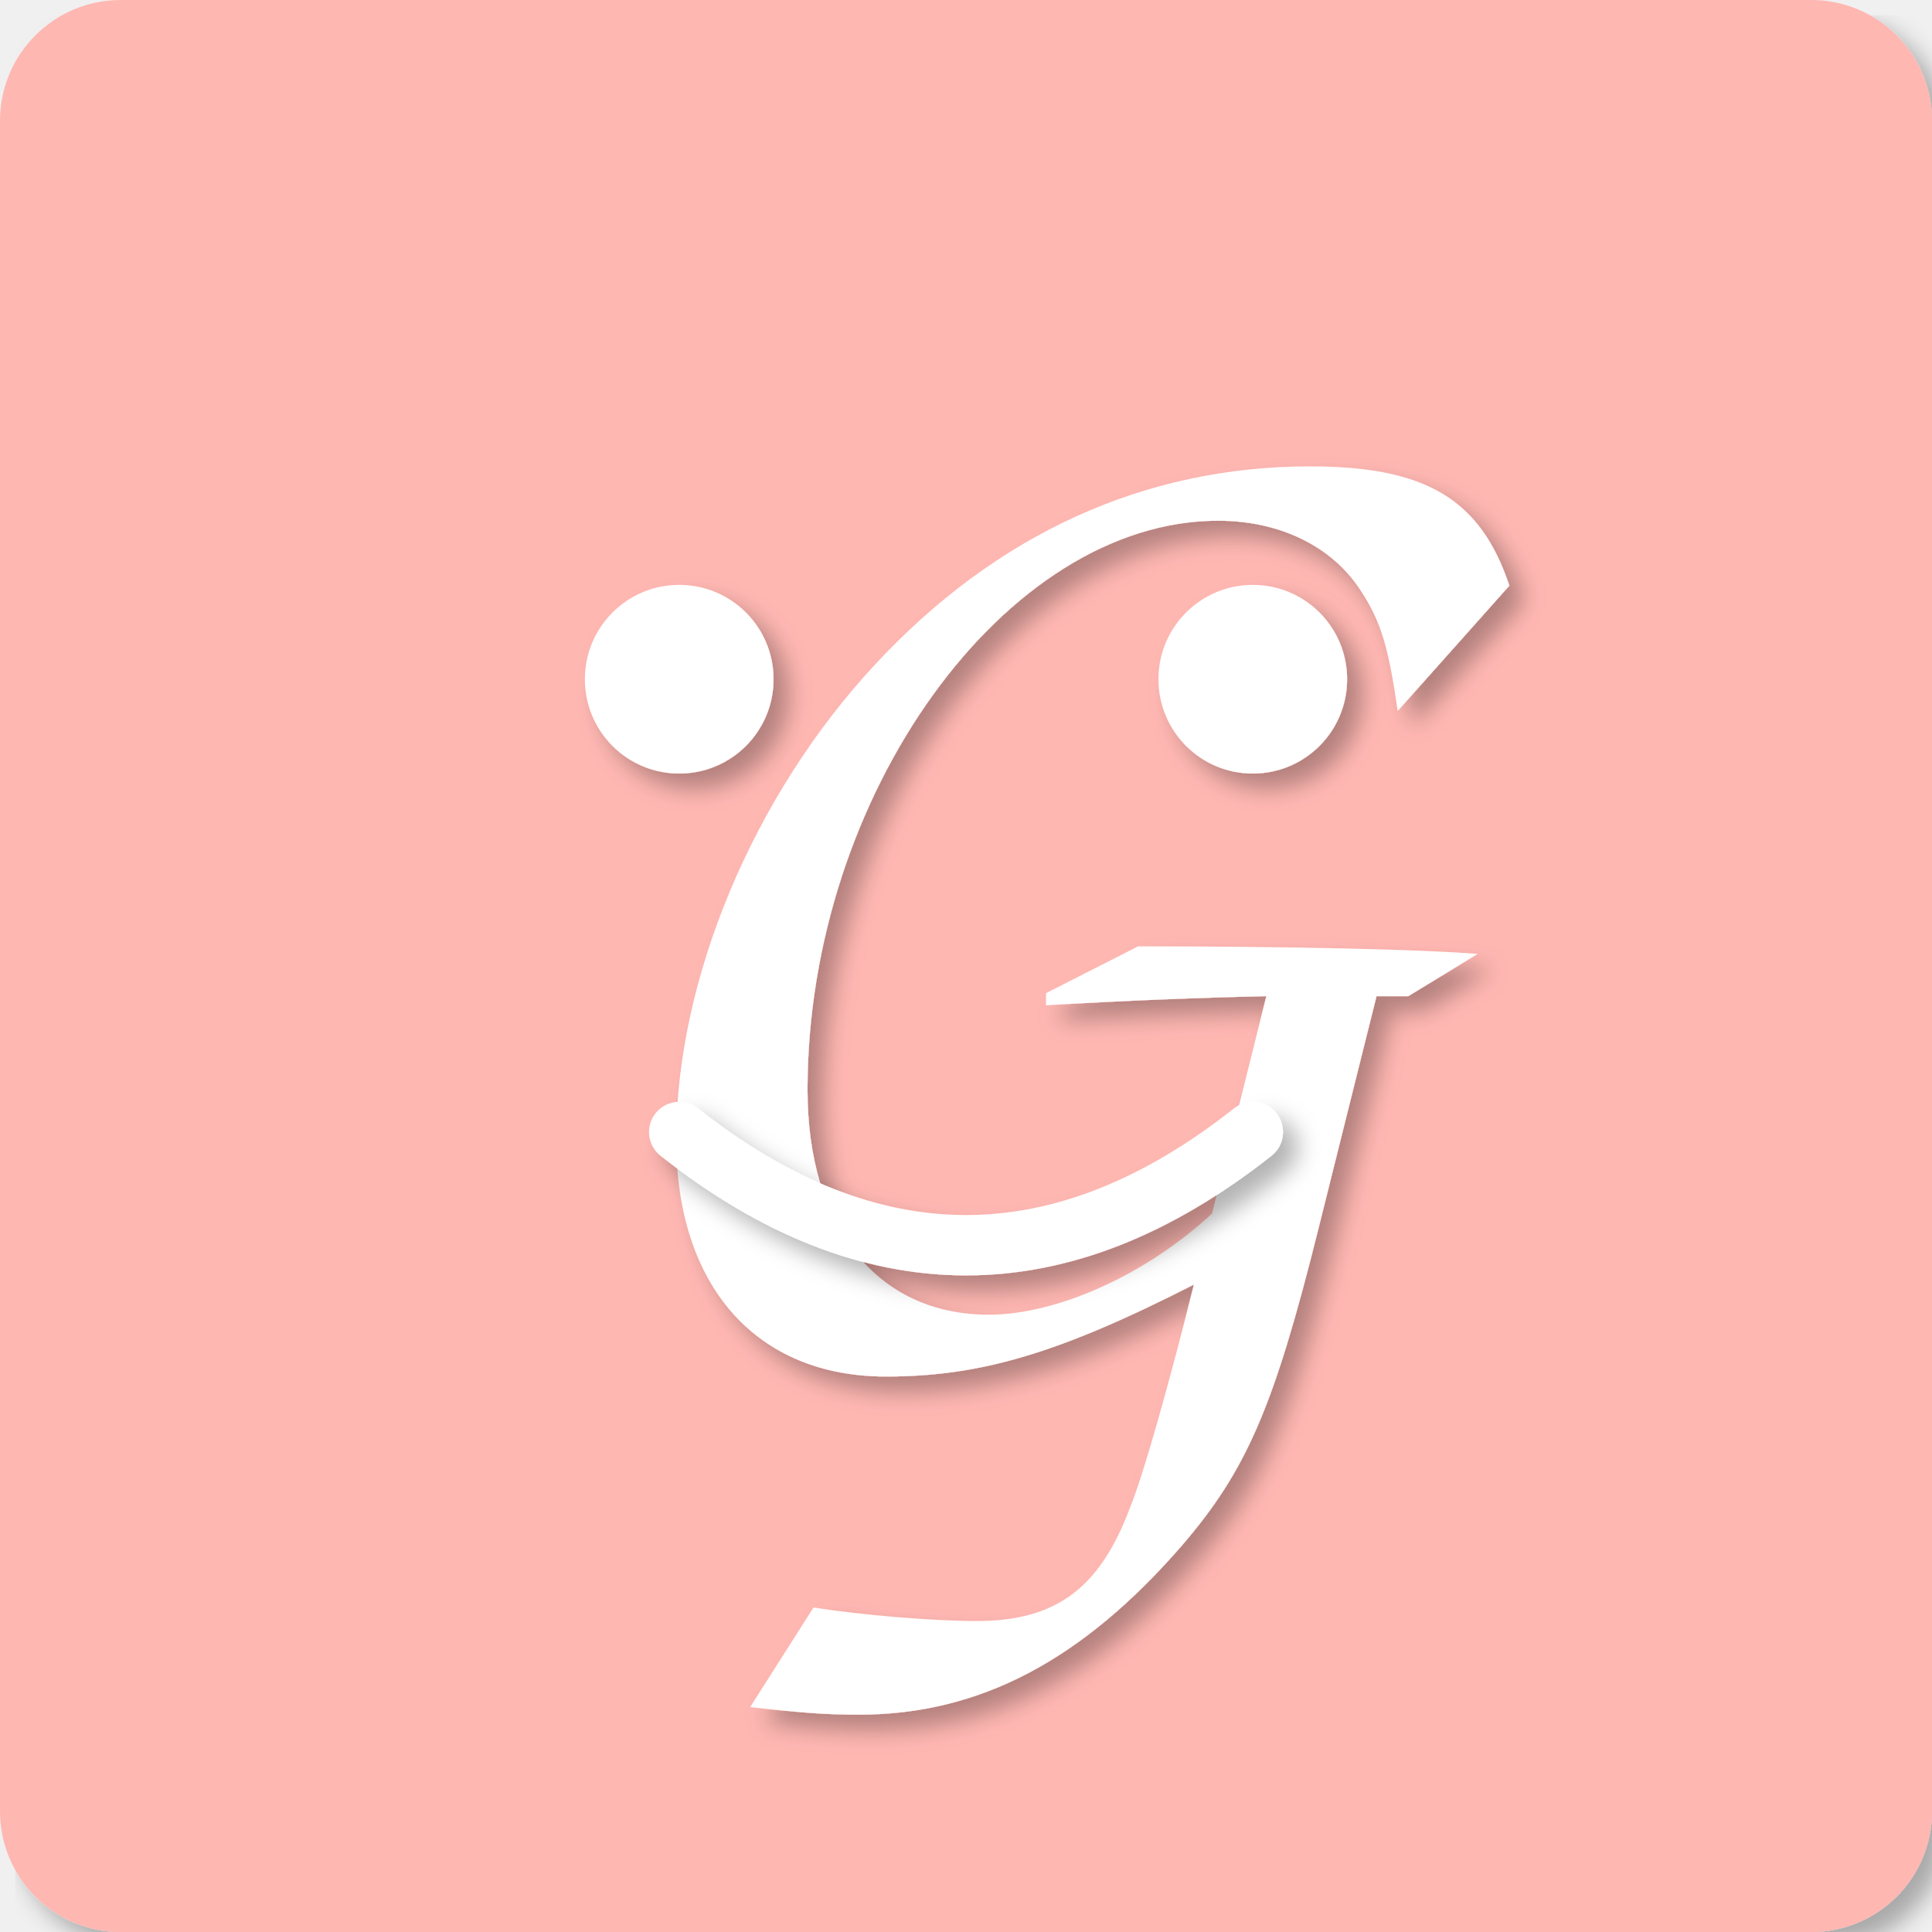
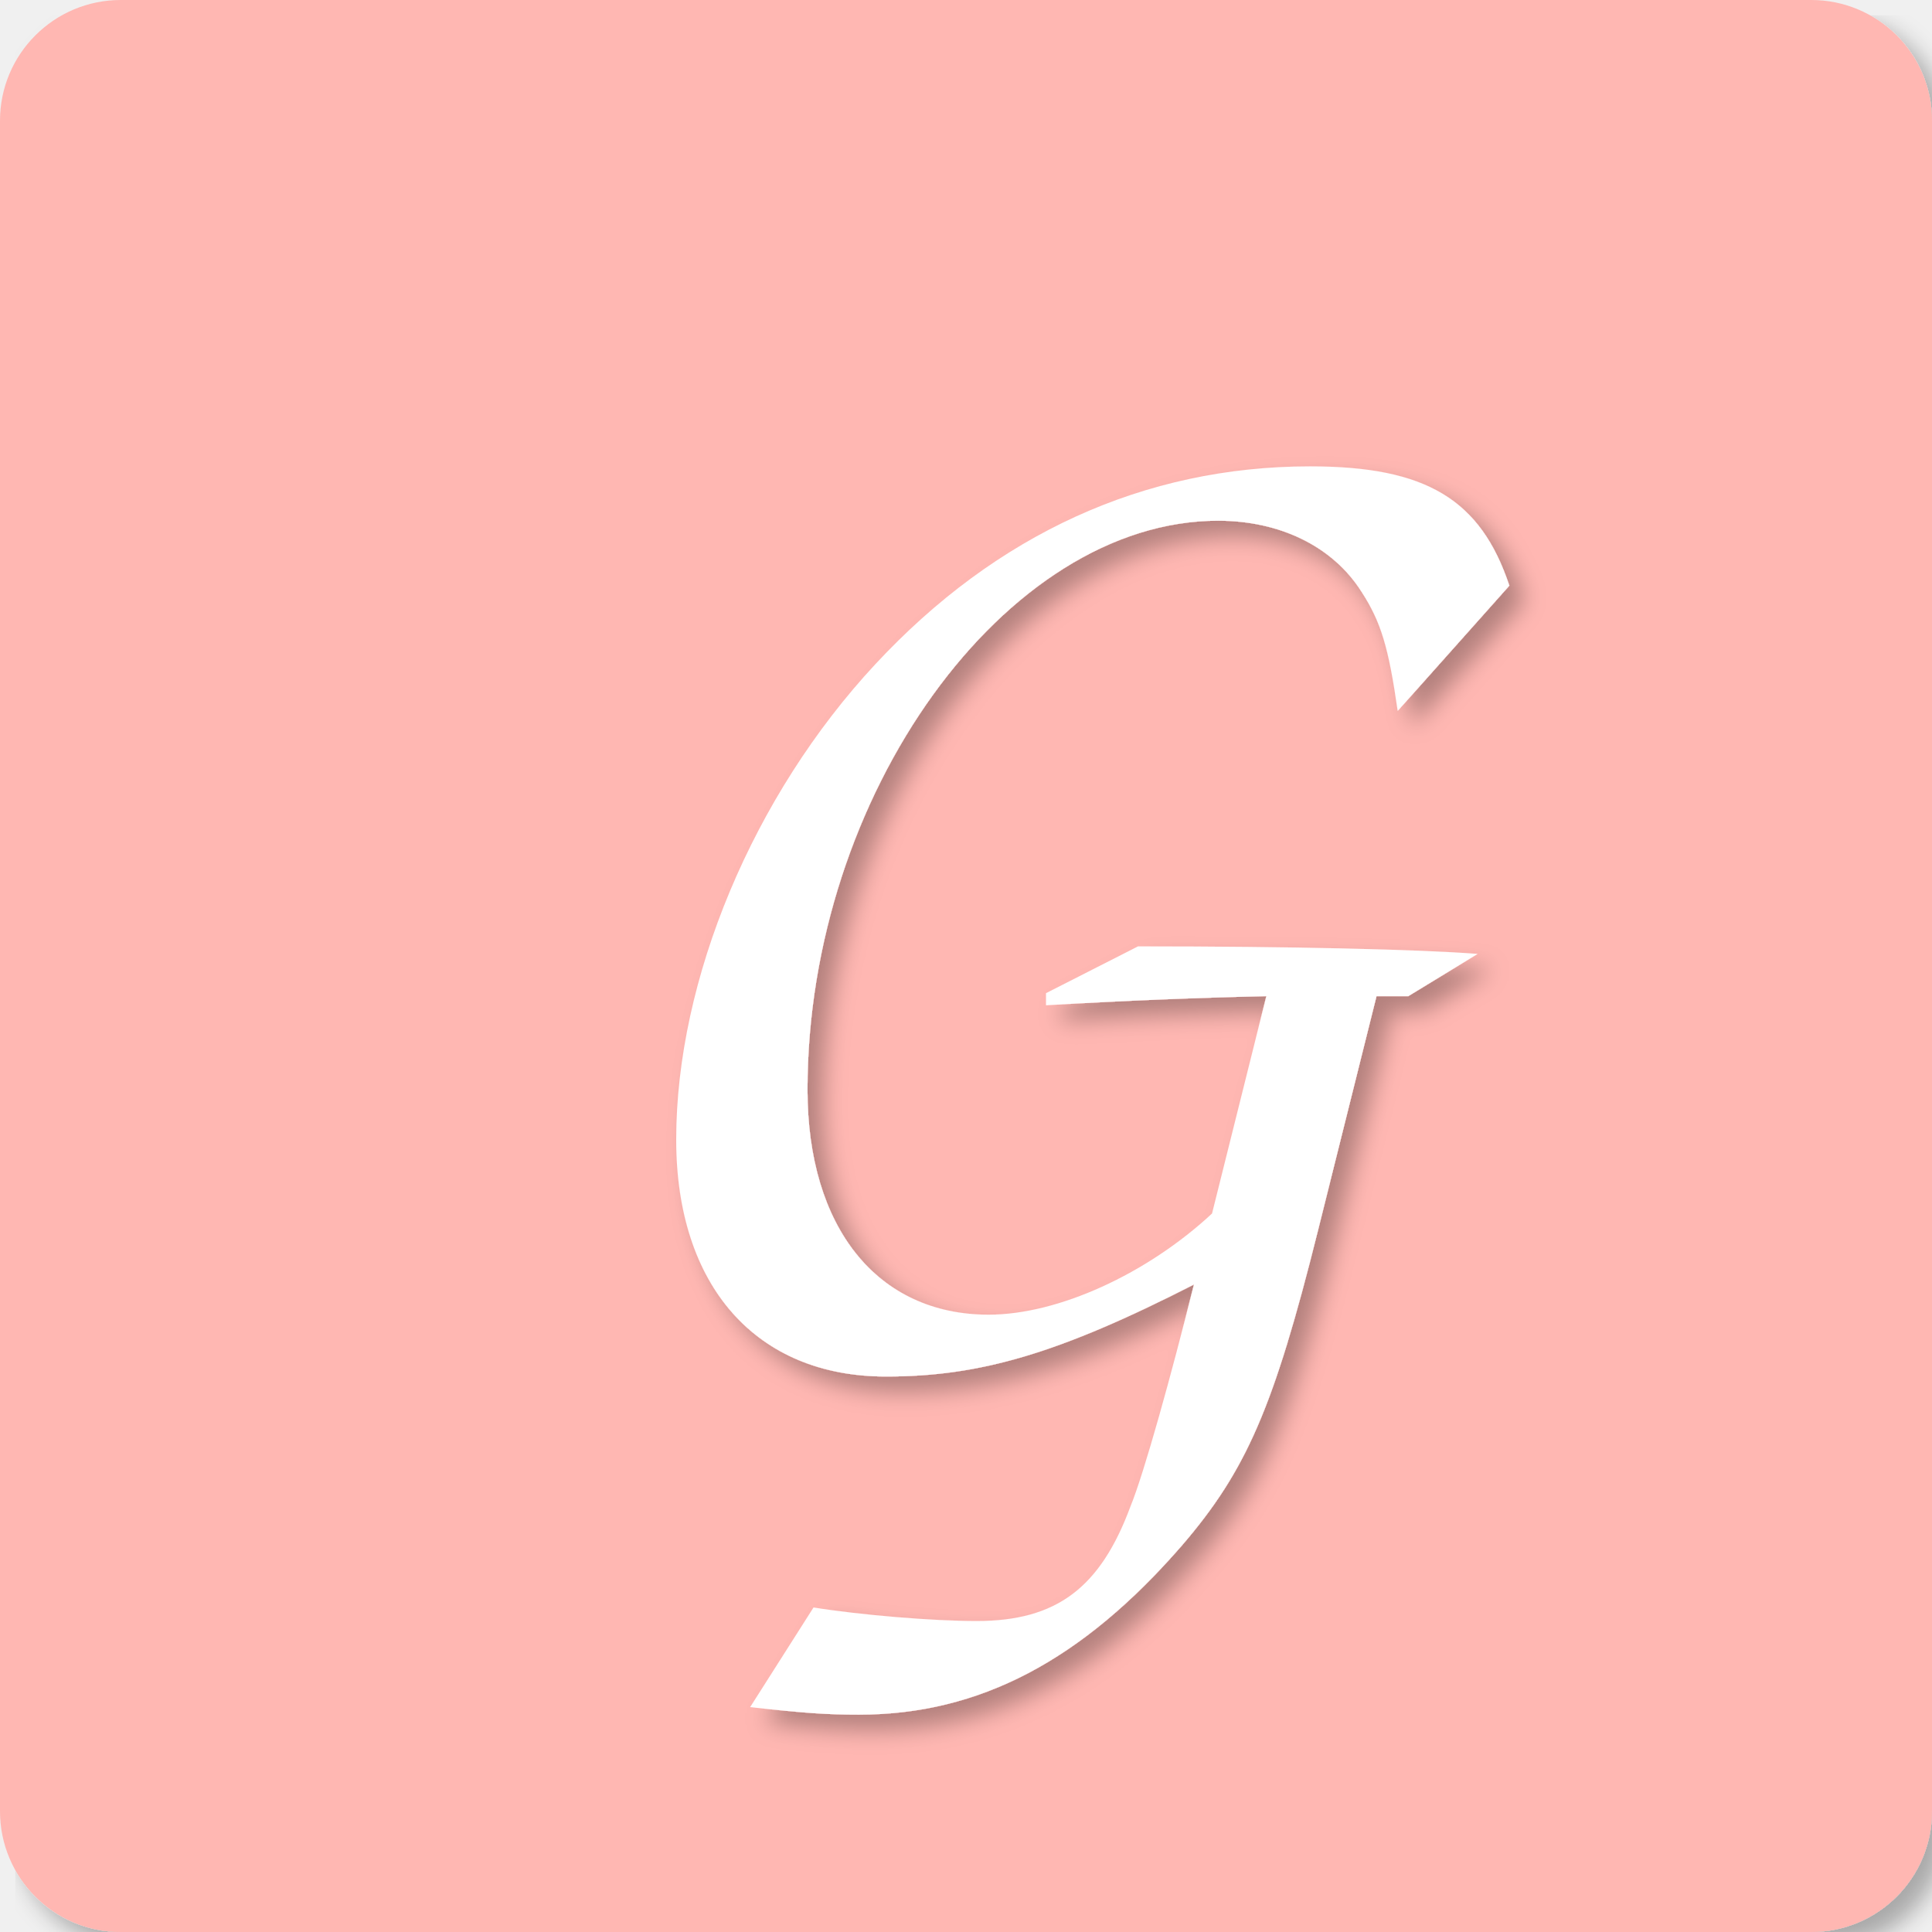
<svg xmlns="http://www.w3.org/2000/svg" width="512" height="512" viewBox="0 0 512 512">
  <defs>
    <style>
            .letter { font-family: "Comic Sans MS", cursive; }
            .shadow { filter: drop-shadow(4px 4px 3px rgba(0,0,0,0.3)); }
        </style>
  </defs>
  <rect width="512" height="512" rx="32" fill="#FFB7B2" class="shadow" />
  <text x="256" y="360" font-family="Comic Sans MS" font-size="400" fill="white" text-anchor="middle" class="letter shadow">G</text>
-   <circle cx="180" cy="180" r="25" fill="white" class="shadow" />
-   <circle cx="332" cy="180" r="25" fill="white" class="shadow" />
-   <path d="M180 300 Q 256 360 332 300" fill="none" stroke="white" stroke-width="16" stroke-linecap="round" class="shadow" />
</svg>
